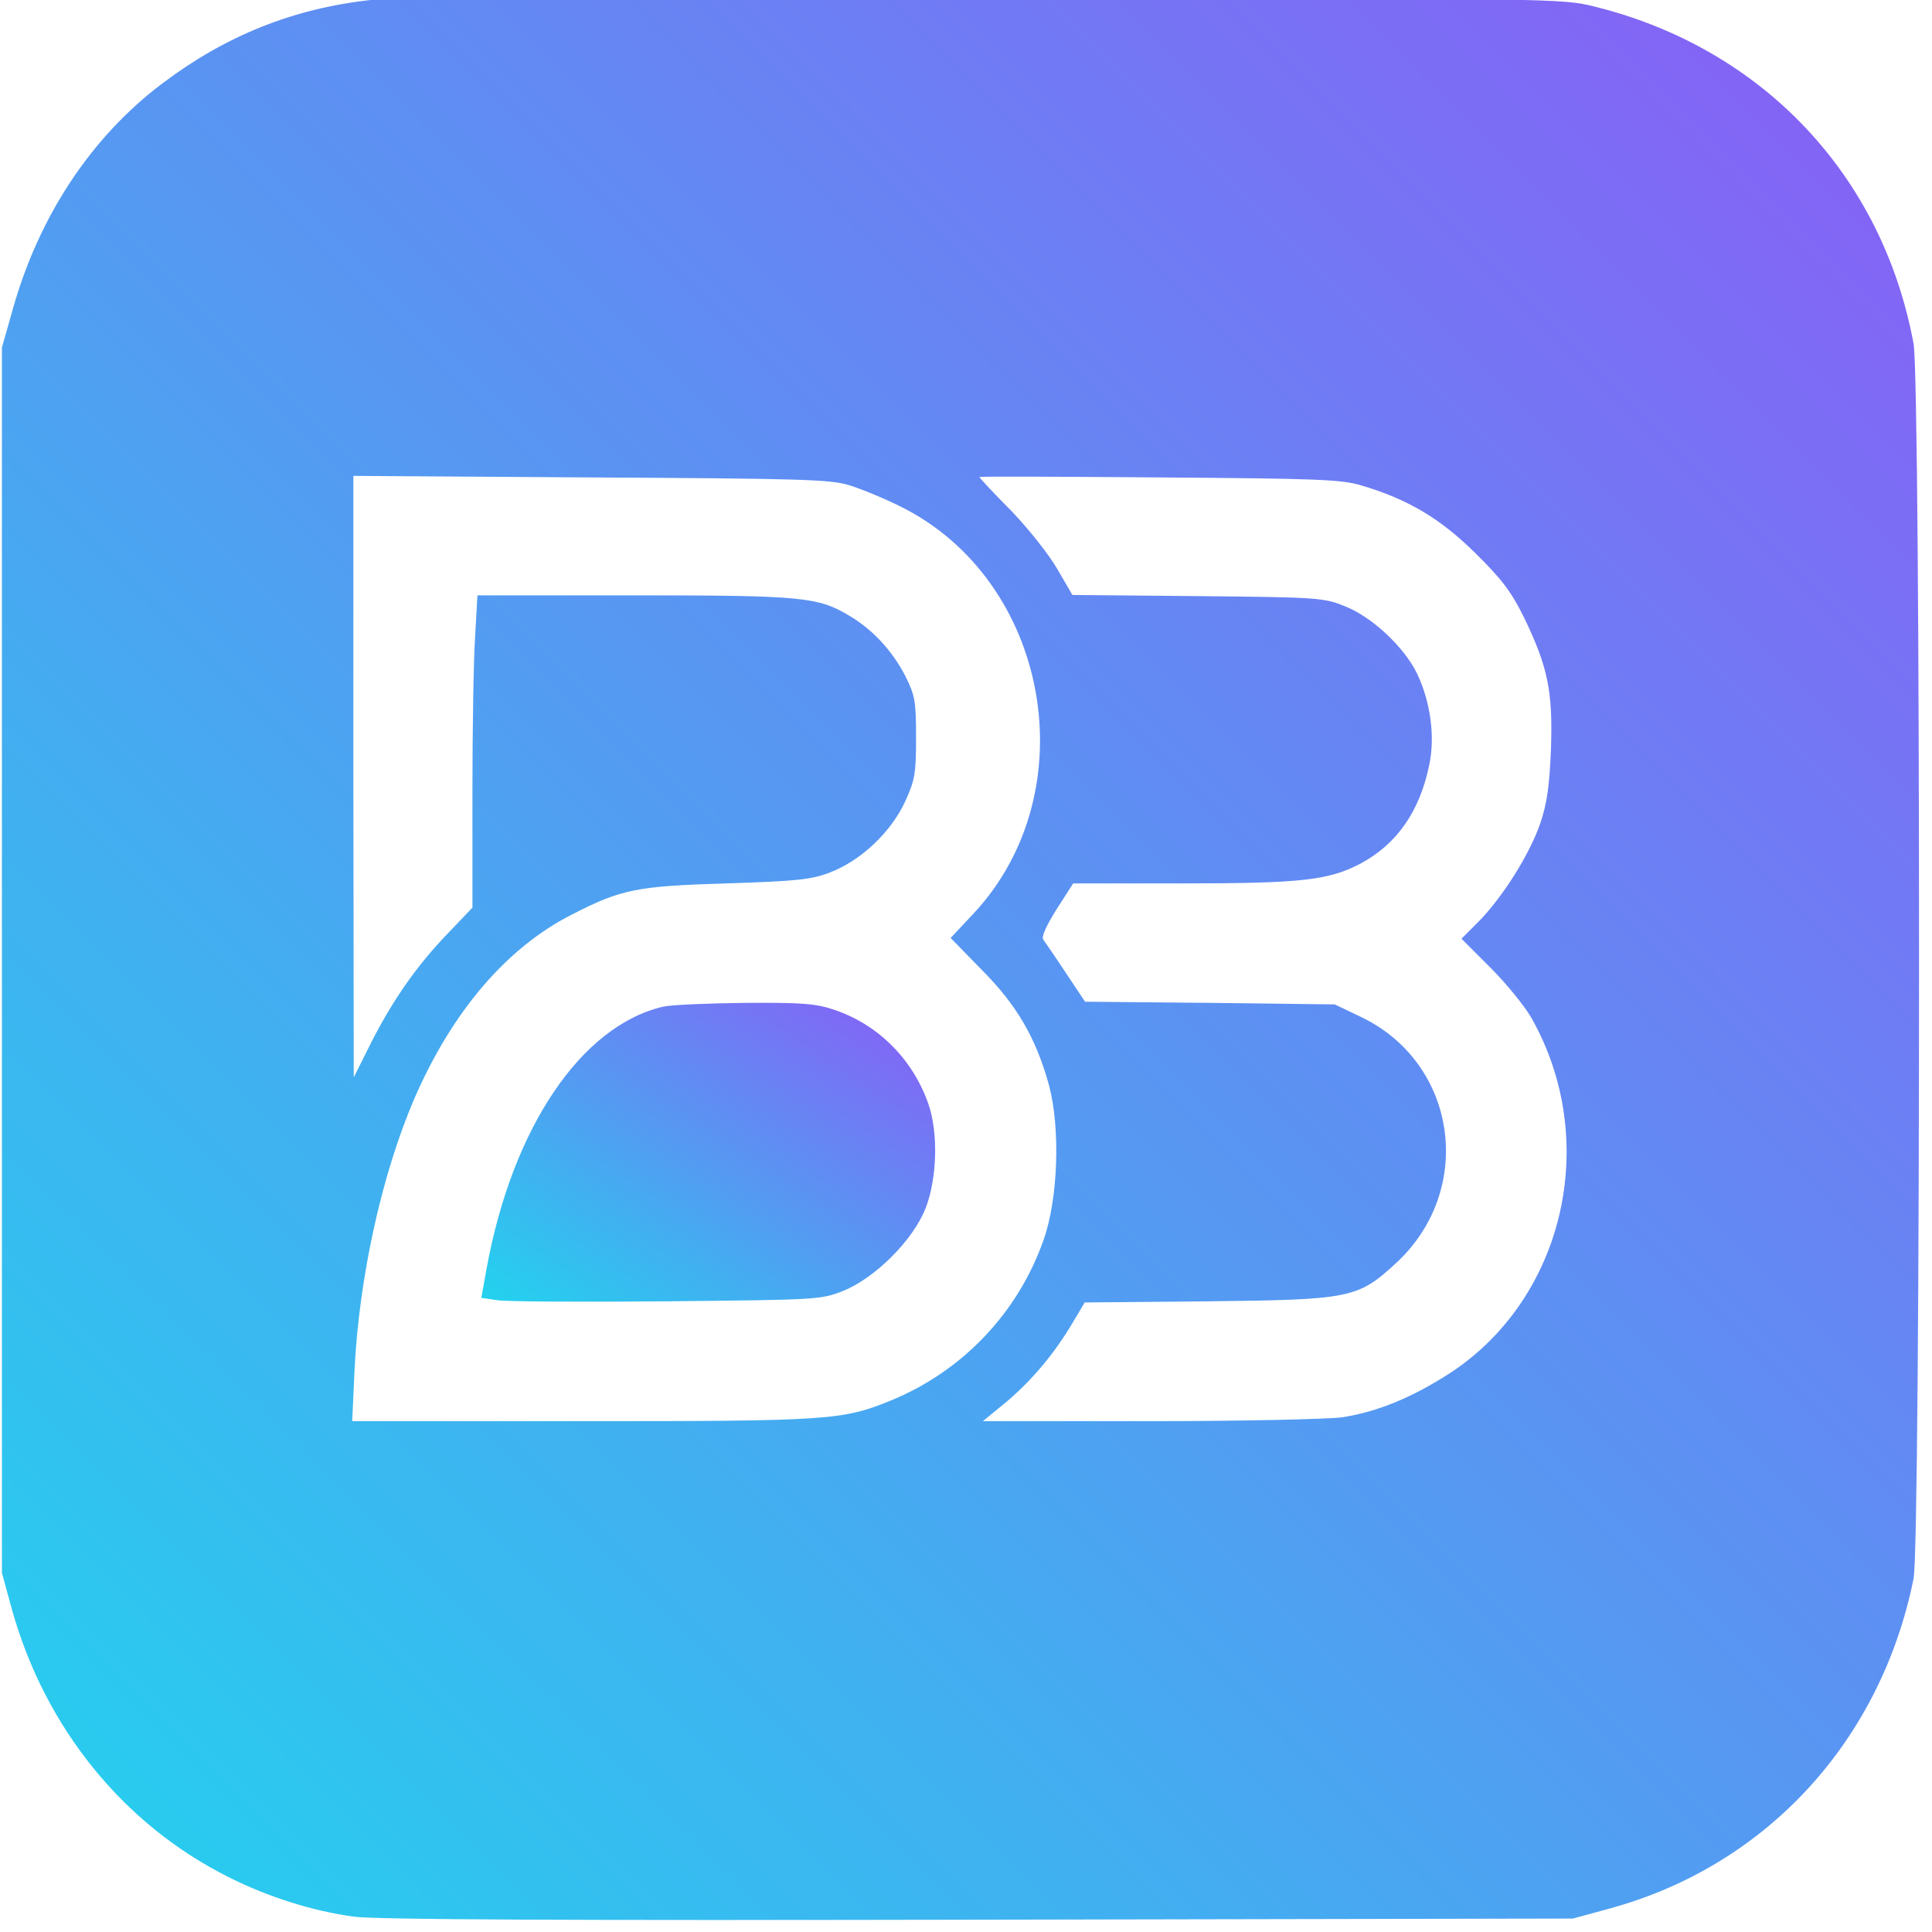
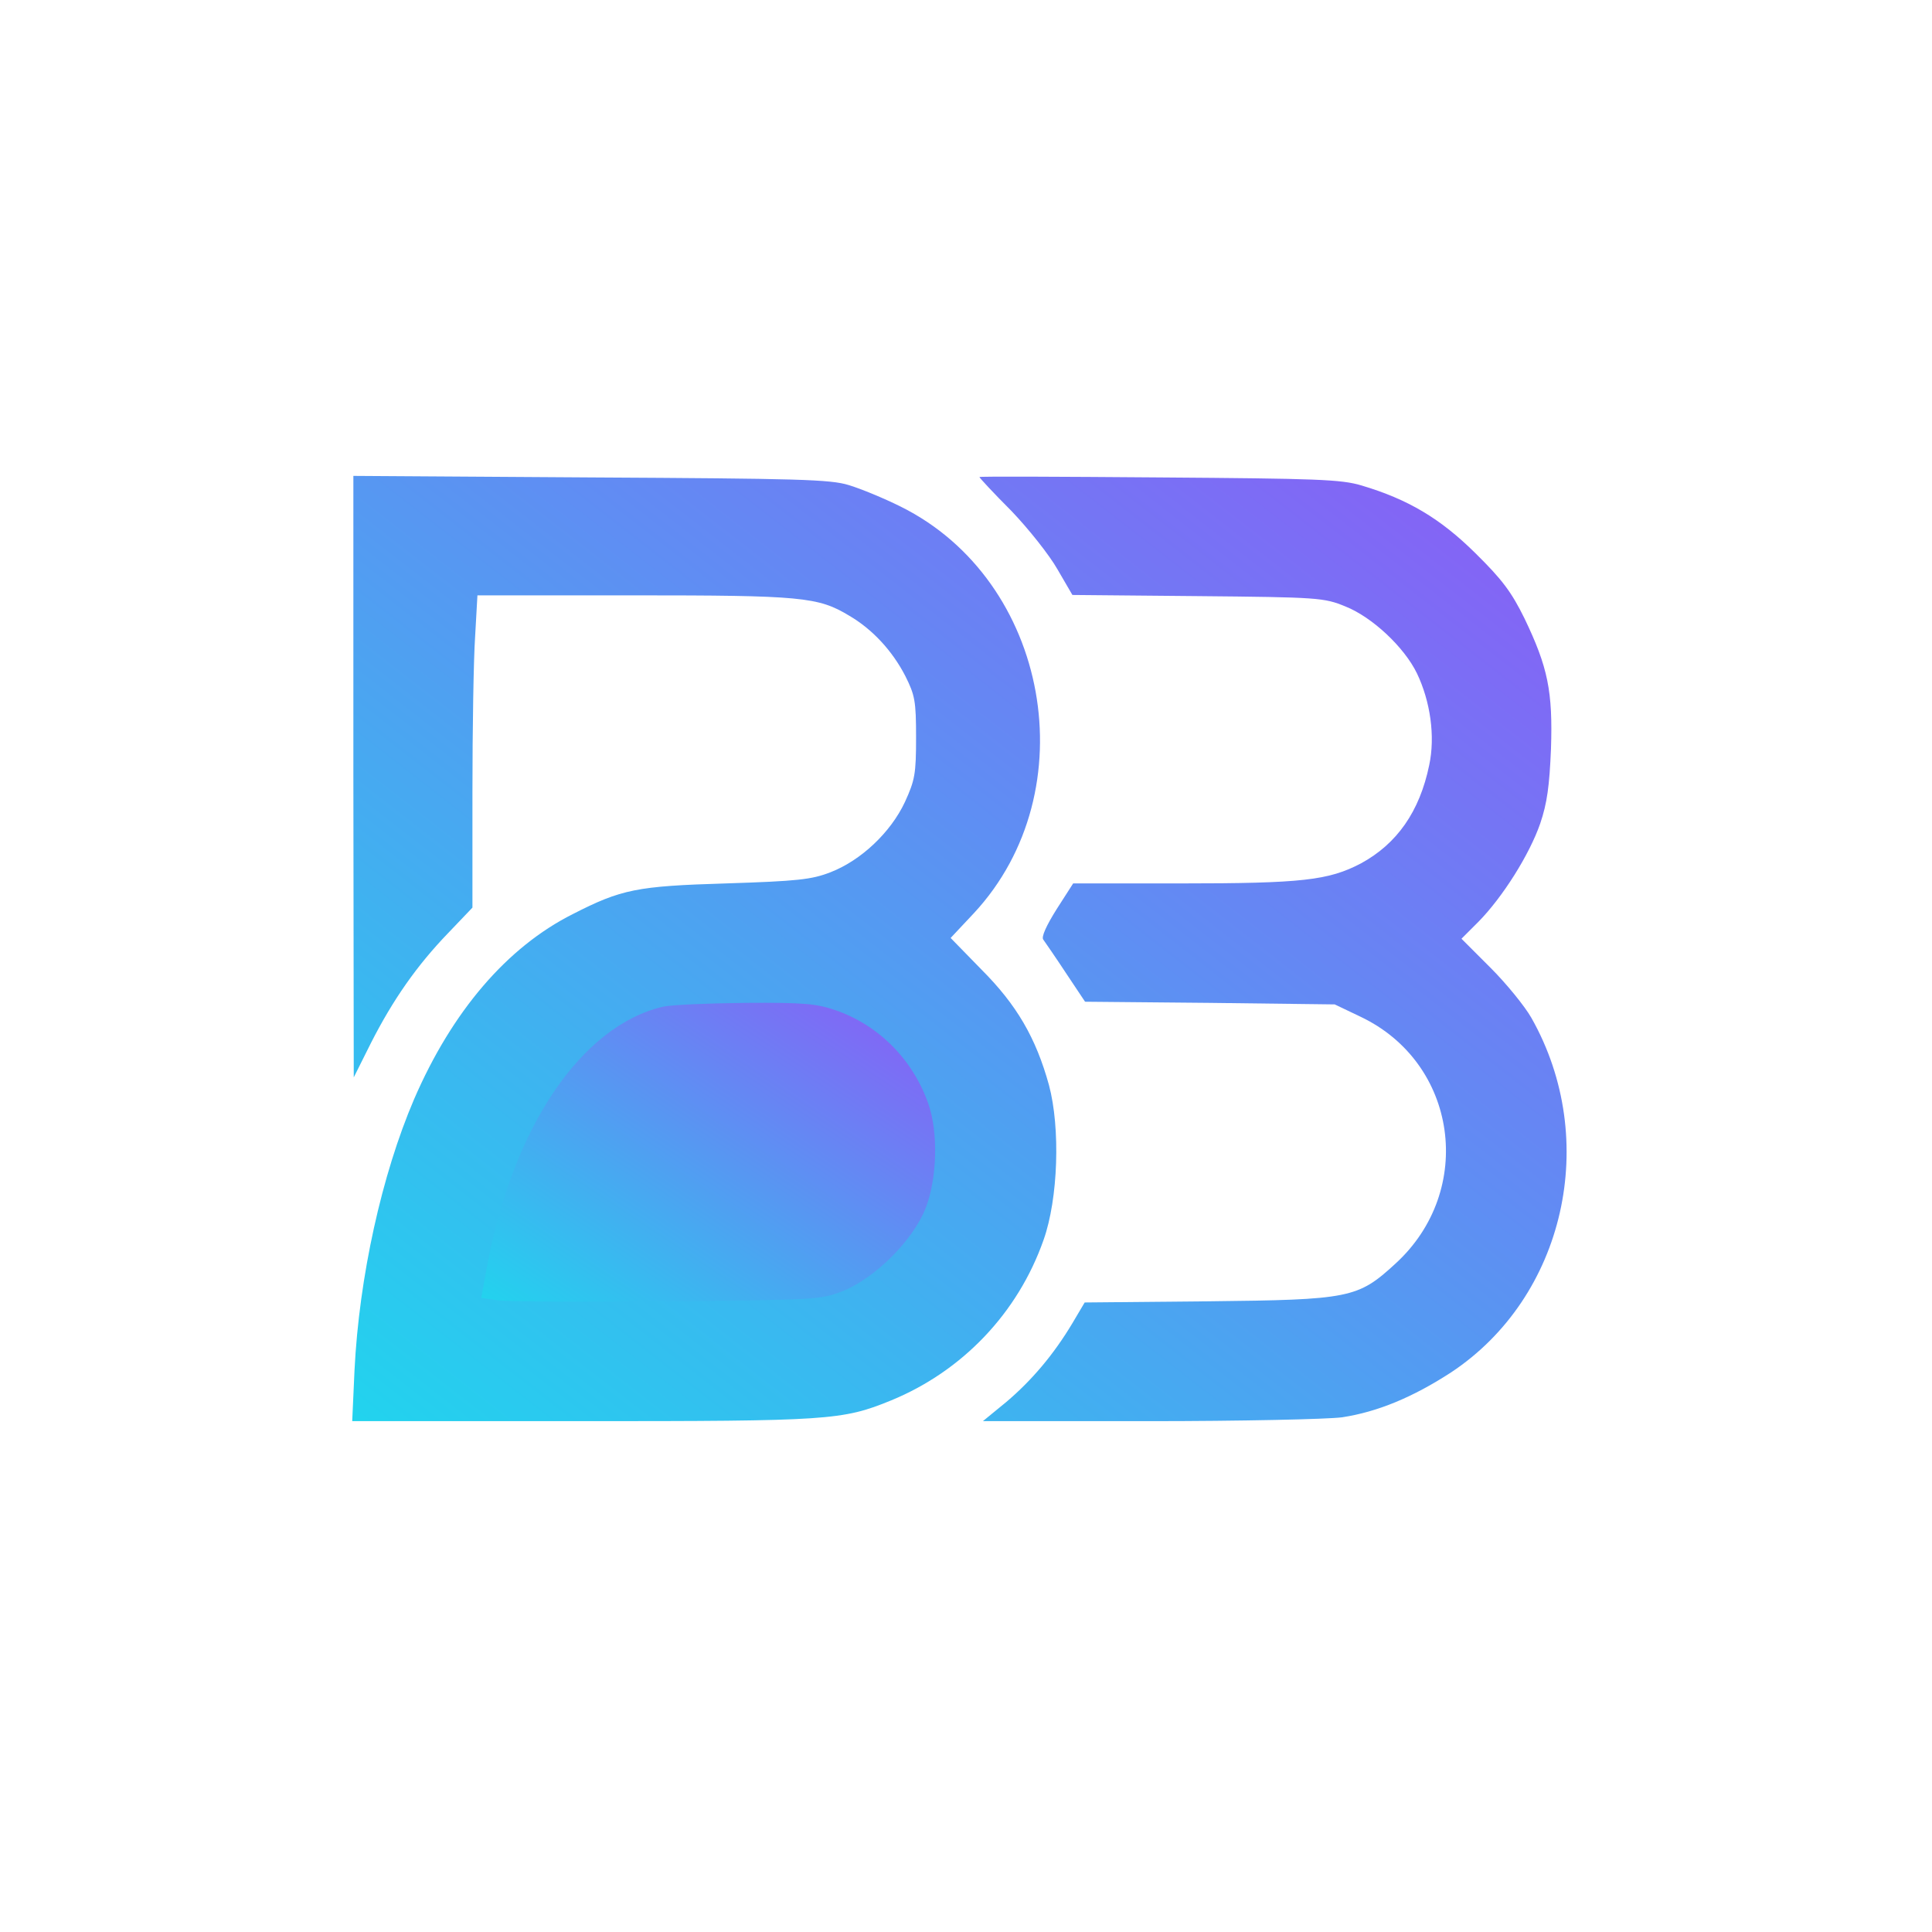
<svg xmlns="http://www.w3.org/2000/svg" version="1.0" viewBox="262 195 503 503" preserveAspectRatio="xMidYMid meet">
  <defs>
    <linearGradient id="budget-buddy-grad" x1="0%" y1="0%" x2="100%" y2="100%">
      <stop offset="0%" stop-color="#22d3ee" />
      <stop offset="100%" stop-color="#8b5cf6" />
    </linearGradient>
  </defs>
  <g transform="translate(0,1024) scale(0.1,-0.1)" fill="url(#budget-buddy-grad)" stroke="none">
-     <path d="M3585 8290 c-201 -22 -378 -93 -542 -217 -185 -139 -322 -346 -390 -589 l-28 -99 0 -1595 0 -1595 26 -95 c86 -308 290 -560 564 -697 103 -52 221 -89 326 -103 59 -8 551 -10 1629 -8 l1545 3 99 27 c406 112 703 436 788 858 19 95 19 3112 0 3215 -81 439 -394 770 -831 878 -86 21 -90 21 -1601 23 -833 1 -1546 -2 -1585 -6z m1245 -1263 c30 -9 91 -34 135 -56 387 -192 486 -740 191 -1058 l-61 -65 80 -82 c92 -92 142 -178 176 -301 30 -112 24 -296 -14 -403 -67 -191 -212 -342 -397 -418 -127 -52 -163 -54 -807 -54 l-596 0 6 133 c12 242 71 509 155 705 99 229 242 396 413 482 127 65 167 73 399 80 187 6 223 10 272 29 80 31 157 104 194 183 26 57 29 73 29 168 0 95 -3 110 -28 160 -34 66 -86 122 -146 157 -81 49 -124 53 -562 53 l-406 0 -6 -107 c-4 -58 -7 -241 -7 -406 l0 -300 -63 -66 c-82 -85 -144 -174 -201 -286 l-45 -90 -1 783 0 783 618 -4 c540 -3 624 -5 672 -20z m1335 -1 c121 -36 205 -86 296 -176 70 -69 94 -101 128 -170 61 -127 74 -190 69 -340 -4 -96 -10 -141 -28 -194 -28 -81 -98 -192 -161 -256 l-44 -44 76 -76 c41 -41 89 -100 106 -130 180 -318 87 -727 -209 -923 -100 -65 -192 -103 -284 -117 -38 -5 -264 -10 -502 -10 l-433 0 61 50 c66 56 123 123 172 205 l32 54 320 3 c371 4 391 8 489 98 209 191 162 523 -91 643 l-67 32 -325 4 -325 3 -50 75 c-27 41 -54 80 -59 87 -5 7 8 36 35 79 l43 67 280 0 c316 0 385 8 469 52 94 51 153 135 178 256 16 75 3 166 -32 239 -33 68 -116 146 -186 174 -56 23 -70 24 -385 27 l-326 3 -39 67 c-21 37 -75 105 -120 152 -46 46 -83 86 -83 88 0 2 210 1 468 -1 411 -3 474 -5 527 -21z" />
+     <path d="M4830 7027 c30 -9 91 -34 135 -56 387 -192 486 -740 191 -1058 l-61 -65 80 -82 c92 -92 142 -178 176 -301 30 -112 24 -296 -14 -403 -67 -191 -212 -342 -397 -418 -127 -52 -163 -54 -807 -54 l-596 0 6 133 c12 242 71 509 155 705 99 229 242 396 413 482 127 65 167 73 399 80 187 6 223 10 272 29 80 31 157 104 194 183 26 57 29 73 29 168 0 95 -3 110 -28 160 -34 66 -86 122 -146 157 -81 49 -124 53 -562 53 l-406 0 -6 -107 c-4 -58 -7 -241 -7 -406 l0 -300 -63 -66 c-82 -85 -144 -174 -201 -286 l-45 -90 -1 783 0 783 618 -4 c540 -3 624 -5 672 -20z m1335 -1 c121 -36 205 -86 296 -176 70 -69 94 -101 128 -170 61 -127 74 -190 69 -340 -4 -96 -10 -141 -28 -194 -28 -81 -98 -192 -161 -256 l-44 -44 76 -76 c41 -41 89 -100 106 -130 180 -318 87 -727 -209 -923 -100 -65 -192 -103 -284 -117 -38 -5 -264 -10 -502 -10 l-433 0 61 50 c66 56 123 123 172 205 l32 54 320 3 c371 4 391 8 489 98 209 191 162 523 -91 643 l-67 32 -325 4 -325 3 -50 75 c-27 41 -54 80 -59 87 -5 7 8 36 35 79 l43 67 280 0 c316 0 385 8 469 52 94 51 153 135 178 256 16 75 3 166 -32 239 -33 68 -116 146 -186 174 -56 23 -70 24 -385 27 l-326 3 -39 67 c-21 37 -75 105 -120 152 -46 46 -83 86 -83 88 0 2 210 1 468 -1 411 -3 474 -5 527 -21z" />
    <path d="M4346 5669 c-213 -50 -392 -315 -459 -681 l-14 -77 41 -6 c22 -4 221 -5 441 -3 394 4 401 4 460 27 84 34 183 133 215 216 30 77 33 197 7 271 -40 115 -129 205 -242 244 -50 17 -82 20 -234 19 -97 -1 -193 -5 -215 -10z" />
  </g>
</svg>
